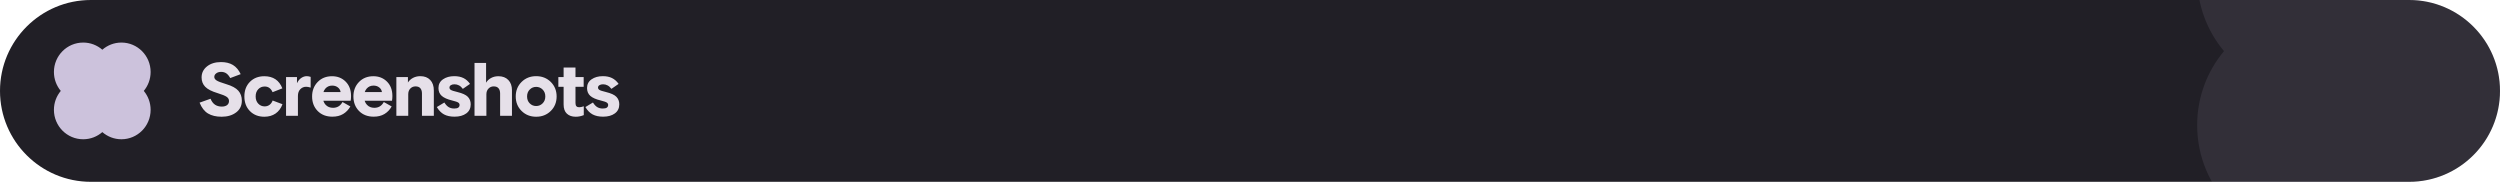
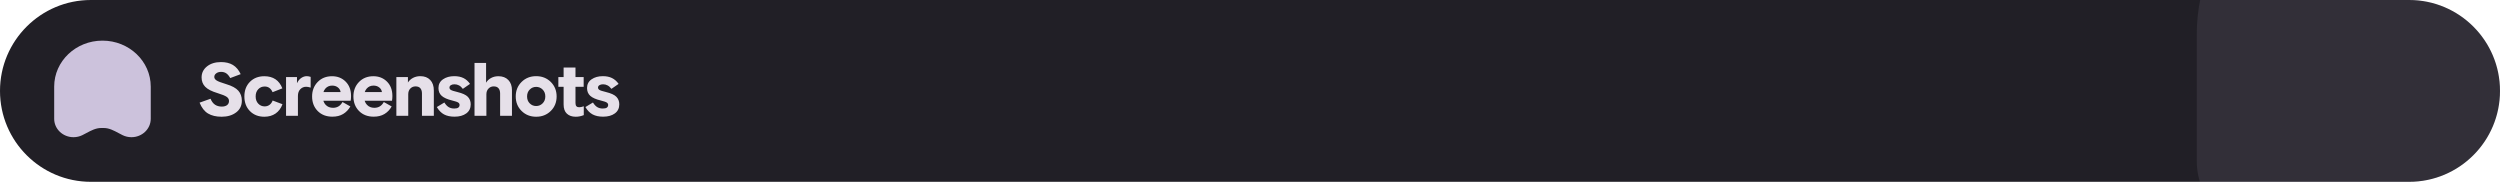
<svg xmlns="http://www.w3.org/2000/svg" width="880" height="64" viewBox="0 0 880 64" role="img" aria-label="Screenshots">
  <defs>
    <clipPath id="b">
      <rect width="880" height="64" rx="32" />
    </clipPath>
  </defs>
  <g clip-path="url(#b)">
    <rect width="880" height="64" fill="#211F26" />
-     <g transform="translate(840 18) scale(0.45)">
+     <g transform="translate(840 18) scale(0.4467)">
      <g>
        <animateTransform attributeName="transform" type="rotate" from="360" to="0" dur="40s" repeatCount="indefinite" />
-         <path transform="translate(-148 -148)" d="M21 148C7.9 132.34 0 112.13 0 90.06C0 40.32 40.11 0 89.6 0C111.99 0 132.47 8.26 148.17 21.91C163.84 8.26 184.27 0 206.61 0C255.98 0 296 40.32 296 90.06C296 112.13 288.12 132.34 275.05 148C288.12 163.66 296 183.87 296 205.94C296 255.68 255.98 296 206.61 296C184.27 296 163.84 287.74 148.17 274.09C132.47 287.74 111.99 296 89.6 296C40.11 296 0 255.68 0 205.94C0 183.87 7.9 163.66 21 148Z" fill="#CCC2DC" fill-opacity="0.10" />
+         <path transform="translate(-189.4 -196.2)" d="M40 182.857C40 103.959 107.157 40 190 40C272.843 40 340 103.959 340 182.857L340 282.857C340 314.416 313.137 340 280 340C270.178 340 260.907 337.752 252.724 333.768C248.554 331.737 244.394 329.512 240.216 327.277C225.513 319.411 210.592 311.429 194.27 311.429H185.73C169.408 311.429 154.487 319.411 139.784 327.277C135.606 329.512 131.446 331.737 127.276 333.768C119.093 337.752 109.822 340 100 340C66.863 340 40 314.416 40 282.857L40 182.857Z" fill="#CCC2DC" fill-opacity="0.10" />
      </g>
    </g>
-     <g transform="translate(36 32) scale(0.115)">
+     <g transform="translate(36 32) scale(0.1133)">
      <g>
        <animateTransform attributeName="transform" type="rotate" from="0" to="360" dur="18s" repeatCount="indefinite" />
-         <path transform="translate(-148 -148)" d="M21 148C7.9 132.34 0 112.13 0 90.06C0 40.32 40.11 0 89.6 0C111.99 0 132.47 8.26 148.17 21.91C163.84 8.26 184.27 0 206.61 0C255.98 0 296 40.32 296 90.06C296 112.13 288.12 132.34 275.05 148C288.12 163.66 296 183.87 296 205.94C296 255.68 255.98 296 206.61 296C184.27 296 163.84 287.74 148.17 274.09C132.47 287.74 111.99 296 89.6 296C40.11 296 0 255.68 0 205.94C0 183.87 7.9 163.66 21 148Z" fill="#CCC2DC" />
+         <path transform="translate(-189.4 -196.2)" d="M40 182.857C40 103.959 107.157 40 190 40C272.843 40 340 103.959 340 182.857L340 282.857C340 314.416 313.137 340 280 340C270.178 340 260.907 337.752 252.724 333.768C248.554 331.737 244.394 329.512 240.216 327.277C225.513 319.411 210.592 311.429 194.27 311.429H185.73C169.408 311.429 154.487 319.411 139.784 327.277C135.606 329.512 131.446 331.737 127.276 333.768C119.093 337.752 109.822 340 100 340C66.863 340 40 314.416 40 282.857L40 182.857Z" fill="#CCC2DC" />
      </g>
    </g>
    <path aria-hidden="true" fill="#E6E0E9" d="M78.02 41.09Q75.11 41.09 73.22 39.95Q71.33 38.81 70.25 36.13Q70.25 36.13 70.25 36.13Q70.25 36.13 70.25 36.13L74.11 34.76Q74.11 34.76 74.11 34.76Q74.11 34.76 74.11 34.76Q74.71 36.21 75.71 36.87Q76.71 37.52 78.07 37.52Q79.24 37.52 79.93 37Q80.61 36.47 80.61 35.55Q80.61 34.66 79.8 34.09Q78.98 33.51 76.59 32.78Q73.54 31.87 72.25 30.56Q70.96 29.24 70.96 27.27Q70.96 24.89 72.87 23.37Q74.78 21.85 77.79 21.85Q80.3 21.85 81.99 22.87Q83.69 23.9 84.72 26.1Q84.72 26.1 84.72 26.1Q84.72 26.1 84.72 26.1L81.04 27.48Q81.04 27.48 81.04 27.48Q81.04 27.48 81.04 27.48Q80.41 26.33 79.65 25.82Q78.89 25.3 77.83 25.3Q76.79 25.3 76.11 25.82Q75.43 26.33 75.43 27.07Q75.43 27.8 76.22 28.31Q77.01 28.83 79.63 29.62Q82.65 30.52 83.89 31.93Q85.13 33.34 85.13 35.43Q85.13 38.06 83.12 39.57Q81.11 41.09 78.02 41.09ZM93.05 41.09Q89.93 41.09 87.97 39.1Q86.02 37.12 86.02 33.94Q86.02 30.77 87.98 28.8Q89.94 26.83 93.06 26.83Q95.35 26.83 96.95 27.89Q98.55 28.96 99.39 31.1Q99.39 31.1 99.39 31.1Q99.39 31.1 99.39 31.1L95.94 32.45Q95.94 32.45 95.94 32.45Q95.94 32.45 95.94 32.45Q95.53 31.47 94.83 30.96Q94.13 30.45 93.17 30.45Q91.8 30.45 90.9 31.41Q89.99 32.36 89.99 33.94Q89.99 35.52 90.9 36.48Q91.81 37.45 93.17 37.45Q94.14 37.45 94.87 36.91Q95.6 36.37 95.97 35.38Q95.97 35.38 95.97 35.38Q95.97 35.38 95.97 35.38L99.43 36.68Q99.43 36.68 99.43 36.68Q99.43 36.68 99.43 36.68Q98.65 38.82 97 39.96Q95.35 41.09 93.05 41.09ZM100.69 40.77Q100.69 40.77 100.69 40.77Q100.69 40.77 100.69 40.77V27.12Q100.69 27.12 100.69 27.12Q100.69 27.12 100.69 27.12H104.54Q104.54 27.12 104.54 27.12Q104.54 27.12 104.54 27.12V29.61L104.22 29.23H104.57Q105.16 28.01 106.09 27.41Q107.01 26.81 107.97 26.81Q108.28 26.81 108.6 26.87Q108.91 26.93 109.35 27.06Q109.35 27.06 109.35 27.06Q109.35 27.06 109.35 27.06V30.83Q109.35 30.83 109.35 30.83Q109.35 30.83 109.35 30.83Q108.86 30.67 108.47 30.61Q108.08 30.54 107.74 30.54Q106.56 30.54 105.71 31.4Q104.87 32.26 104.87 33.78V40.77Q104.87 40.77 104.87 40.77Q104.87 40.77 104.87 40.77ZM116.99 41.07Q113.81 41.07 111.83 39.08Q109.86 37.08 109.86 33.95Q109.86 30.88 111.83 28.85Q113.8 26.83 116.88 26.83Q119.78 26.83 121.67 28.73Q123.57 30.63 123.57 33.78Q123.57 34.18 123.54 34.6Q123.51 35.02 123.44 35.46Q123.44 35.46 123.44 35.46Q123.44 35.46 123.44 35.46H111.9V32.4H119.89Q119.75 31.4 118.93 30.77Q118.11 30.13 116.93 30.13Q115.46 30.13 114.54 31.17Q113.63 32.21 113.63 34Q113.63 35.84 114.62 36.89Q115.62 37.95 117.22 37.95Q118.32 37.95 119.15 37.45Q119.98 36.95 120.56 35.91Q120.56 35.91 120.56 35.91Q120.56 35.91 120.56 35.91L123.33 37.47Q123.33 37.47 123.33 37.47Q123.33 37.47 123.33 37.47Q122.35 39.19 120.78 40.13Q119.22 41.07 116.99 41.07ZM131.54 41.07Q128.36 41.07 126.38 39.08Q124.4 37.08 124.4 33.95Q124.4 30.88 126.37 28.85Q128.34 26.83 131.42 26.83Q134.32 26.83 136.22 28.73Q138.12 30.63 138.12 33.78Q138.12 34.18 138.09 34.6Q138.05 35.02 137.99 35.46Q137.99 35.46 137.99 35.46Q137.99 35.46 137.99 35.46H126.45V32.4H134.44Q134.3 31.4 133.48 30.77Q132.66 30.13 131.48 30.13Q130.01 30.13 129.09 31.17Q128.17 32.21 128.17 34Q128.17 35.84 129.17 36.89Q130.16 37.95 131.76 37.95Q132.87 37.95 133.7 37.45Q134.53 36.95 135.1 35.91Q135.1 35.91 135.1 35.91Q135.1 35.91 135.1 35.91L137.87 37.47Q137.87 37.47 137.87 37.47Q137.87 37.47 137.87 37.47Q136.9 39.19 135.33 40.13Q133.76 41.07 131.54 41.07ZM139.52 40.77V27.12Q139.52 27.12 139.52 27.12Q139.52 27.12 139.52 27.12H143.59Q143.59 27.12 143.59 27.12Q143.59 27.12 143.59 27.12V29.73L143.12 29.07H143.57Q144.22 28.03 145.37 27.42Q146.53 26.81 147.95 26.81Q150.16 26.81 151.43 28.14Q152.71 29.46 152.71 31.88V40.77Q152.71 40.77 152.71 40.77Q152.71 40.77 152.71 40.77H148.53Q148.53 40.77 148.53 40.77Q148.53 40.77 148.53 40.77V32.9Q148.53 31.75 147.98 31.08Q147.43 30.41 146.26 30.41Q145.17 30.41 144.43 31.17Q143.7 31.93 143.7 33.17V40.77Q143.7 40.77 143.7 40.77Q143.7 40.77 143.7 40.77H139.52Q139.52 40.77 139.52 40.77Q139.52 40.77 139.52 40.77ZM160 41.07Q157.8 41.07 156.31 40.28Q154.83 39.49 153.76 37.68Q153.76 37.68 153.76 37.68Q153.76 37.68 153.76 37.68L156.42 36.08Q156.42 36.08 156.42 36.08Q156.42 36.08 156.42 36.08Q157.11 37.21 157.94 37.71Q158.76 38.2 159.88 38.2Q160.87 38.2 161.32 37.87Q161.77 37.54 161.77 36.94Q161.77 36.43 161.31 36.11Q160.84 35.78 159.18 35.38Q156.65 34.77 155.49 33.75Q154.34 32.73 154.34 30.99Q154.34 29.02 155.93 27.92Q157.52 26.81 159.92 26.81Q161.78 26.81 163.13 27.47Q164.47 28.13 165.45 29.53Q165.45 29.53 165.45 29.53Q165.45 29.53 165.45 29.53L162.92 31.28Q162.92 31.28 162.92 31.28Q162.92 31.28 162.92 31.28Q162.29 30.44 161.57 30.06Q160.84 29.67 159.97 29.67Q159.18 29.67 158.69 29.99Q158.21 30.31 158.21 30.83Q158.21 31.31 158.67 31.63Q159.14 31.95 160.99 32.39Q163.68 33.04 164.69 34.09Q165.69 35.15 165.69 36.72Q165.69 38.77 164.13 39.92Q162.57 41.07 160 41.07ZM167.03 40.77Q167.03 40.77 167.03 40.77Q167.03 40.77 167.03 40.77V22.16Q167.03 22.16 167.03 22.16Q167.03 22.16 167.03 22.16H171.1Q171.1 22.16 171.1 22.16Q171.1 22.16 171.1 22.16V29.09H171.11Q171.74 28.05 172.88 27.44Q174.01 26.83 175.44 26.83Q177.65 26.83 178.93 28.16Q180.21 29.49 180.21 31.77V40.77Q180.21 40.77 180.21 40.77Q180.21 40.77 180.21 40.77H176.04Q176.04 40.77 176.04 40.77Q176.04 40.77 176.04 40.77V32.9Q176.04 31.75 175.49 31.08Q174.94 30.41 173.78 30.41Q172.7 30.41 171.95 31.18Q171.21 31.95 171.21 33.18V40.77Q171.21 40.77 171.21 40.77Q171.21 40.77 171.21 40.77ZM188.73 41.09Q185.64 41.09 183.59 39.05Q181.54 37.02 181.54 33.95Q181.54 30.88 183.59 28.85Q185.64 26.81 188.73 26.81Q191.82 26.81 193.88 28.85Q195.93 30.89 195.93 33.95Q195.93 37.02 193.88 39.05Q191.82 41.09 188.73 41.09ZM188.73 37.32Q190.06 37.32 191 36.38Q191.95 35.45 191.95 33.95Q191.95 32.45 191 31.52Q190.06 30.58 188.73 30.58Q187.4 30.58 186.47 31.52Q185.53 32.45 185.53 33.95Q185.53 35.45 186.46 36.38Q187.39 37.32 188.73 37.32ZM202.65 41.09Q200.69 41.09 199.54 40.01Q198.39 38.94 198.39 36.76V23.77Q198.39 23.77 198.39 23.77Q198.39 23.77 198.39 23.77H202.57Q202.57 23.77 202.57 23.77Q202.57 23.77 202.57 23.77V36.25Q202.57 37.07 202.91 37.41Q203.25 37.75 203.86 37.75Q204.24 37.75 204.62 37.66Q205.01 37.58 205.49 37.41Q205.49 37.41 205.49 37.41Q205.49 37.41 205.49 37.41V40.52Q205.49 40.52 205.49 40.52Q205.49 40.52 205.49 40.52Q204.77 40.81 204.08 40.95Q203.39 41.09 202.65 41.09ZM196.54 30.56Q196.54 30.56 196.54 30.56Q196.54 30.56 196.54 30.56V27.12Q196.54 27.12 196.54 27.12Q196.54 27.12 196.54 27.12H205.45Q205.45 27.12 205.45 27.12Q205.45 27.12 205.45 27.12V30.56Q205.45 30.56 205.45 30.56Q205.45 30.56 205.45 30.56ZM212.3 41.07Q210.1 41.07 208.61 40.28Q207.12 39.49 206.06 37.68Q206.06 37.68 206.06 37.68Q206.06 37.68 206.06 37.68L208.72 36.08Q208.72 36.08 208.72 36.08Q208.72 36.08 208.72 36.08Q209.41 37.21 210.24 37.71Q211.06 38.2 212.18 38.2Q213.17 38.2 213.62 37.87Q214.07 37.54 214.07 36.94Q214.07 36.43 213.6 36.11Q213.14 35.78 211.48 35.38Q208.94 34.77 207.79 33.75Q206.64 32.73 206.64 30.99Q206.64 29.02 208.23 27.92Q209.82 26.81 212.22 26.81Q214.08 26.81 215.42 27.47Q216.77 28.13 217.75 29.53Q217.75 29.53 217.75 29.53Q217.75 29.53 217.75 29.53L215.22 31.28Q215.22 31.28 215.22 31.28Q215.22 31.28 215.22 31.28Q214.59 30.44 213.86 30.06Q213.14 29.67 212.27 29.67Q211.48 29.67 210.99 29.99Q210.5 30.31 210.5 30.83Q210.5 31.31 210.97 31.63Q211.44 31.95 213.29 32.39Q215.98 33.04 216.98 34.09Q217.99 35.15 217.99 36.72Q217.99 38.77 216.43 39.92Q214.87 41.07 212.3 41.07Z" />
  </g>
</svg>
